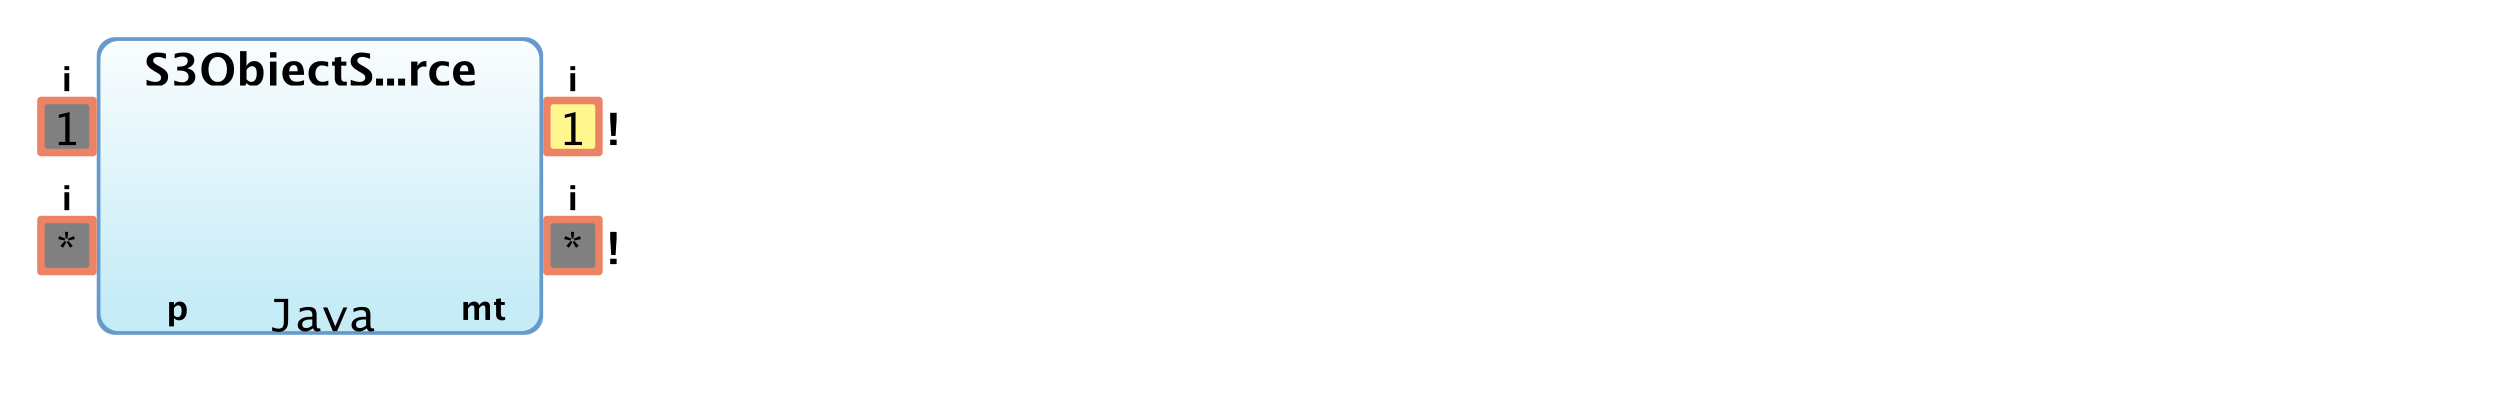
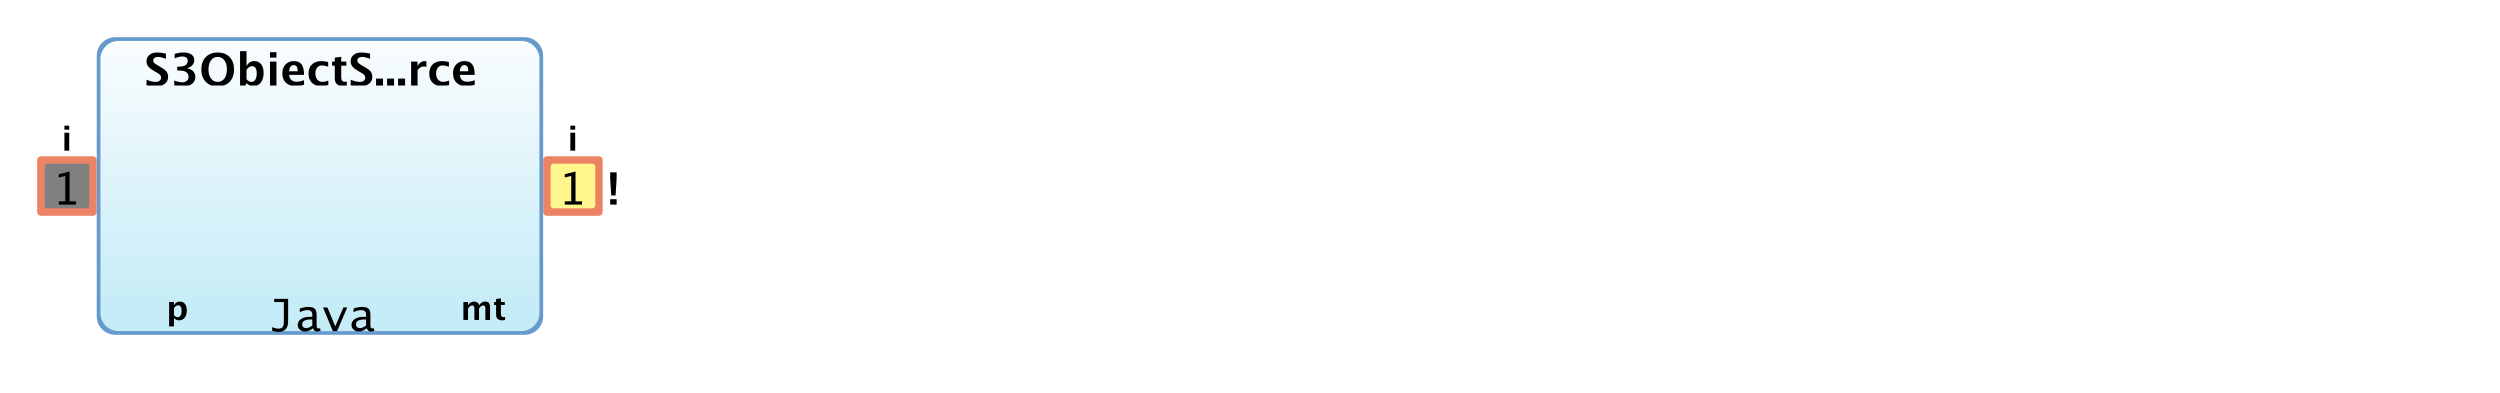
<svg xmlns="http://www.w3.org/2000/svg" style="fill-opacity:1; color-rendering:auto; color-interpolation:auto; text-rendering:auto; stroke:black; stroke-linecap:square; stroke-miterlimit:10; shape-rendering:auto; stroke-opacity:1; fill:black; stroke-dasharray:none; font-weight:normal; stroke-width:1; font-family:'Dialog'; font-style:normal; stroke-linejoin:miter; font-size:12; stroke-dashoffset:0; image-rendering:auto;">
  <defs id="genericDefs" />
  <g>
    <defs id="defs1">
      <linearGradient x1="26" gradientUnits="userSpaceOnUse" x2="26" y1="10" y2="82" id="linearGradient1" spreadMethod="pad">
        <stop style="stop-opacity:1; stop-color:rgb(250,253,254);" offset="0%" />
        <stop style="stop-opacity:1; stop-color:rgb(198,236,247);" offset="100%" />
      </linearGradient>
      <clipPath clipPathUnits="userSpaceOnUse" id="clipPath1">
        <path d="M38.8 11 L133.2 11 L133.2 23 L38.8 23 L38.8 11 Z" />
      </clipPath>
    </defs>
    <g style="fill:rgb(0,0,0); fill-opacity:0; stroke-opacity:0; stroke:rgb(0,0,0);">
      <rect x="0" width="672" height="100" y="0" style="stroke:none;" />
    </g>
    <g style="fill:rgb(102,153,204); stroke:rgb(102,153,204);">
      <rect x="26" y="10" width="120" style="stroke:none;" rx="5" ry="5" height="80" />
      <rect x="27" y="11" width="118" style="fill:url(#linearGradient1); stroke:none;" rx="4.875" ry="4.875" height="78" />
    </g>
    <g style="font-family:sans-serif; font-weight:bold;">
      <path d="M39.394 22.922 L39.394 21.438 Q40.8 22.016 41.8 22.016 Q42.487 22.016 42.894 21.711 Q43.3 21.406 43.3 20.859 Q43.3 20.438 43.042 20.148 Q42.784 19.859 42.081 19.469 L41.503 19.141 Q40.347 18.484 39.862 17.883 Q39.378 17.281 39.378 16.484 Q39.378 15.406 40.167 14.758 Q40.956 14.109 42.253 14.109 Q43.284 14.109 44.597 14.406 L44.597 15.797 Q43.253 15.297 42.487 15.297 Q41.894 15.297 41.534 15.562 Q41.175 15.828 41.175 16.266 Q41.175 16.625 41.425 16.891 Q41.675 17.156 42.362 17.562 L42.987 17.906 Q44.237 18.609 44.714 19.195 Q45.191 19.781 45.191 20.641 Q45.191 21.844 44.292 22.531 Q43.394 23.219 41.831 23.219 Q40.784 23.219 39.394 22.922 ZM46.843 22.938 L46.843 21.641 Q48.124 22.125 48.968 22.125 Q49.749 22.125 50.218 21.727 Q50.687 21.328 50.687 20.672 Q50.687 18.953 48.171 18.953 L47.64 18.953 L47.64 17.922 L48.093 17.906 Q50.452 17.906 50.452 16.375 Q50.452 15.188 48.999 15.188 Q48.046 15.188 46.952 15.688 L46.952 14.5 Q48.093 14.109 49.359 14.109 Q50.702 14.109 51.46 14.656 Q52.218 15.203 52.218 16.172 Q52.218 17.719 50.312 18.344 Q52.499 18.844 52.499 20.688 Q52.499 21.859 51.624 22.539 Q50.749 23.219 49.234 23.219 Q47.952 23.219 46.843 22.938 ZM58.462 23.219 Q56.478 23.219 55.298 21.977 Q54.118 20.734 54.118 18.656 Q54.118 16.578 55.306 15.344 Q56.493 14.109 58.525 14.109 Q60.525 14.109 61.72 15.344 Q62.915 16.578 62.915 18.641 Q62.915 20.766 61.72 21.992 Q60.525 23.219 58.462 23.219 ZM58.478 22.016 Q59.65 22.016 60.322 21.109 Q60.993 20.203 60.993 18.641 Q60.993 17.125 60.314 16.211 Q59.634 15.297 58.525 15.297 Q57.384 15.297 56.712 16.211 Q56.04 17.125 56.04 18.656 Q56.04 20.172 56.712 21.094 Q57.384 22.016 58.478 22.016 ZM64.528 23 L64.528 13.75 L66.263 13.75 L66.263 17.781 Q66.935 16.422 68.372 16.422 Q69.528 16.422 70.193 17.273 Q70.857 18.125 70.857 19.609 Q70.857 21.219 70.107 22.18 Q69.357 23.141 68.107 23.141 Q67.028 23.141 66.263 22.344 L65.95 23 L64.528 23 ZM66.263 21.312 Q66.903 22.016 67.622 22.016 Q68.263 22.016 68.638 21.398 Q69.013 20.781 69.013 19.75 Q69.013 17.781 67.747 17.781 Q66.982 17.781 66.263 18.766 L66.263 21.312 ZM70.355 25.188 L70.355 24.031 Q71.105 24.375 71.652 24.375 Q72.152 24.375 72.362 24.062 Q72.573 23.75 72.573 23 L72.573 16.562 L74.308 16.562 L74.308 22.875 Q74.308 24.234 73.714 24.852 Q73.12 25.469 71.792 25.469 Q71.214 25.469 70.355 25.188 ZM72.573 15.484 L72.573 14.031 L74.308 14.031 L74.308 15.484 L72.573 15.484 ZM81.726 22.781 Q80.491 23.141 79.382 23.141 Q77.773 23.141 76.835 22.227 Q75.898 21.312 75.898 19.734 Q75.898 18.234 76.749 17.328 Q77.601 16.422 79.007 16.422 Q80.413 16.422 81.07 17.312 Q81.726 18.203 81.726 20.125 L77.726 20.125 Q77.913 21.969 79.757 21.969 Q80.632 21.969 81.726 21.562 L81.726 22.781 ZM77.71 19.156 L80.023 19.156 Q80.023 17.5 78.96 17.5 Q77.882 17.5 77.71 19.156 ZM88.257 22.859 Q87.179 23.141 86.257 23.141 Q84.726 23.141 83.827 22.234 Q82.929 21.328 82.929 19.781 Q82.929 18.203 83.851 17.312 Q84.773 16.422 86.398 16.422 Q87.179 16.422 88.21 16.672 L88.21 17.922 Q87.148 17.578 86.507 17.578 Q85.726 17.578 85.249 18.18 Q84.773 18.781 84.773 19.766 Q84.773 20.781 85.288 21.391 Q85.804 22 86.648 22 Q87.429 22 88.257 21.656 L88.257 22.859 ZM93.222 22.969 Q92.597 23.141 92.237 23.141 Q89.987 23.141 89.987 21.031 L89.987 17.656 L89.269 17.656 L89.269 16.562 L89.987 16.562 L89.987 15.484 L91.722 15.281 L91.722 16.562 L93.097 16.562 L93.097 17.656 L91.722 17.656 L91.722 20.812 Q91.722 21.984 92.691 21.984 Q92.909 21.984 93.222 21.906 L93.222 22.969 ZM94.273 22.922 L94.273 21.438 Q95.679 22.016 96.679 22.016 Q97.366 22.016 97.773 21.711 Q98.179 21.406 98.179 20.859 Q98.179 20.438 97.921 20.148 Q97.663 19.859 96.96 19.469 L96.382 19.141 Q95.226 18.484 94.741 17.883 Q94.257 17.281 94.257 16.484 Q94.257 15.406 95.046 14.758 Q95.835 14.109 97.132 14.109 Q98.163 14.109 99.476 14.406 L99.476 15.797 Q98.132 15.297 97.366 15.297 Q96.773 15.297 96.413 15.562 Q96.054 15.828 96.054 16.266 Q96.054 16.625 96.304 16.891 Q96.554 17.156 97.241 17.562 L97.866 17.906 Q99.116 18.609 99.593 19.195 Q100.07 19.781 100.07 20.641 Q100.07 21.844 99.171 22.531 Q98.273 23.219 96.71 23.219 Q95.663 23.219 94.273 22.922 ZM101.081 23 L101.081 21.125 L102.956 21.125 L102.956 23 L101.081 23 ZM104.046 23 L104.046 21.125 L105.921 21.125 L105.921 23 L104.046 23 ZM107.011 23 L107.011 21.125 L108.886 21.125 L108.886 23 L107.011 23 ZM110.507 23 L110.507 16.562 L112.241 16.562 L112.241 17.781 Q112.929 16.422 114.304 16.422 Q114.46 16.422 114.616 16.453 L114.616 18 Q114.257 17.859 113.929 17.859 Q112.898 17.859 112.241 18.922 L112.241 23 L110.507 23 ZM120.712 22.859 Q119.634 23.141 118.712 23.141 Q117.181 23.141 116.282 22.234 Q115.384 21.328 115.384 19.781 Q115.384 18.203 116.306 17.312 Q117.228 16.422 118.853 16.422 Q119.634 16.422 120.665 16.672 L120.665 17.922 Q119.603 17.578 118.962 17.578 Q118.181 17.578 117.704 18.18 Q117.228 18.781 117.228 19.766 Q117.228 20.781 117.743 21.391 Q118.259 22 119.103 22 Q119.884 22 120.712 21.656 L120.712 22.859 ZM127.599 22.781 Q126.365 23.141 125.255 23.141 Q123.646 23.141 122.708 22.227 Q121.771 21.312 121.771 19.734 Q121.771 18.234 122.622 17.328 Q123.474 16.422 124.88 16.422 Q126.286 16.422 126.943 17.312 Q127.599 18.203 127.599 20.125 L123.599 20.125 Q123.786 21.969 125.63 21.969 Q126.505 21.969 127.599 21.562 L127.599 22.781 ZM123.583 19.156 L125.896 19.156 Q125.896 17.5 124.833 17.5 Q123.755 17.5 123.583 19.156 Z" style="stroke:none; clip-path:url(#clipPath1);" />
    </g>
    <rect width="94.4" x="38.8" height="12.0" id="sdt0" y="11.0" style="stroke-opacity:0; fill-opacity:0;" />
    <g style="font-family:'Monospaced';">
      <path style="stroke:none;" d="M73.156 88.938 L73.156 87.953 L73.547 88.078 Q74.344 88.344 74.828 88.344 Q75.641 88.344 75.969 87.914 Q76.297 87.484 76.297 86.406 L76.297 81.188 L73.703 81.188 L73.703 80.328 L77.453 80.328 L77.453 85.797 Q77.453 86.938 77.32 87.492 Q77.188 88.047 76.812 88.469 Q76.141 89.219 74.906 89.219 Q74.234 89.219 73.156 88.938 ZM84.121 88.234 Q83.074 89.109 82.027 89.109 Q81.152 89.109 80.59 88.609 Q80.027 88.109 80.027 87.359 Q80.027 86.359 80.91 85.758 Q81.793 85.156 83.231 85.156 L83.949 85.156 L83.949 84.609 Q83.949 83.984 83.621 83.672 Q83.293 83.359 82.652 83.359 Q81.652 83.359 80.574 83.922 L80.574 82.938 Q81.809 82.5 82.902 82.5 Q84.106 82.5 84.606 82.984 Q85.106 83.469 85.106 84.641 L85.106 87.297 Q85.106 87.875 85.231 88.086 Q85.356 88.297 85.684 88.297 Q85.793 88.297 86.059 88.234 L86.152 88.922 Q85.574 89.109 85.277 89.109 Q84.84 89.109 84.559 88.891 Q84.277 88.672 84.121 88.234 ZM83.949 87.484 L83.949 85.875 L83.59 85.875 Q82.402 85.875 81.816 86.195 Q81.231 86.516 81.231 87.156 Q81.231 87.672 81.504 87.93 Q81.777 88.188 82.34 88.188 Q83.09 88.188 83.949 87.484 ZM89.461 89 L86.82 82.641 L88.008 82.641 L90.117 87.734 L92.305 82.641 L93.336 82.641 L90.617 89 L89.461 89 ZM98.582 88.234 Q97.535 89.109 96.488 89.109 Q95.613 89.109 95.051 88.609 Q94.488 88.109 94.488 87.359 Q94.488 86.359 95.371 85.758 Q96.254 85.156 97.691 85.156 L98.41 85.156 L98.41 84.609 Q98.41 83.984 98.082 83.672 Q97.754 83.359 97.113 83.359 Q96.113 83.359 95.035 83.922 L95.035 82.938 Q96.269 82.5 97.363 82.5 Q98.566 82.5 99.066 82.984 Q99.566 83.469 99.566 84.641 L99.566 87.297 Q99.566 87.875 99.691 88.086 Q99.816 88.297 100.144 88.297 Q100.254 88.297 100.519 88.234 L100.613 88.922 Q100.035 89.109 99.738 89.109 Q99.301 89.109 99.019 88.891 Q98.738 88.672 98.582 88.234 ZM98.41 87.484 L98.41 85.875 L98.051 85.875 Q96.863 85.875 96.277 86.195 Q95.691 86.516 95.691 87.156 Q95.691 87.672 95.965 87.93 Q96.238 88.188 96.801 88.188 Q97.551 88.188 98.41 87.484 Z" />
      <path style="stroke:none;" d="M124.562 86 L124.562 81.172 L125.812 81.172 L125.812 82.078 Q126.375 81.062 127.438 81.062 Q127.984 81.062 128.336 81.328 Q128.688 81.594 128.766 82.078 Q129.438 81.062 130.406 81.062 Q131.719 81.062 131.719 82.531 L131.719 86 L130.469 86 L130.469 82.953 Q130.469 82.094 129.906 82.094 Q129.312 82.094 128.766 82.938 L128.766 86 L127.516 86 L127.516 82.953 Q127.516 82.094 126.938 82.094 Q126.359 82.094 125.812 82.938 L125.812 86 L124.562 86 ZM135.774 85.969 Q135.306 86.109 135.04 86.109 Q133.352 86.109 133.352 84.531 L133.352 81.984 L132.806 81.984 L132.806 81.172 L133.352 81.172 L133.352 80.359 L134.649 80.219 L134.649 81.172 L135.681 81.172 L135.681 81.984 L134.649 81.984 L134.649 84.359 Q134.649 85.25 135.384 85.25 Q135.54 85.25 135.774 85.188 L135.774 85.969 Z" />
    </g>
    <rect width="17.7" x="121.4" height="9.0" id="sdt1" y="77.0" style="stroke-opacity:0; fill-opacity:0;" />
    <g style="font-family:sans-serif; font-size:9; font-weight:bold;">
      <path style="stroke:none;" d="M45.462 87.734 L45.462 81.172 L46.759 81.172 L46.759 82.078 Q47.259 81.062 48.337 81.062 Q49.212 81.062 49.712 81.703 Q50.212 82.344 50.212 83.453 Q50.212 84.672 49.65 85.391 Q49.087 86.109 48.134 86.109 Q47.384 86.109 46.759 85.516 L46.759 87.734 L45.462 87.734 ZM46.759 84.734 Q47.244 85.266 47.775 85.266 Q48.259 85.266 48.541 84.805 Q48.822 84.344 48.822 83.562 Q48.822 82.078 47.869 82.078 Q47.291 82.078 46.759 82.828 L46.759 84.734 Z" />
    </g>
    <rect width="17.7" x="38.8" height="12.0" id="sdt2" y="77.0" style="stroke-opacity:0; fill-opacity:0;" />
    <g style="fill:rgb(236,131,101); font-size:9; font-weight:bold; font-family:sans-serif; stroke:rgb(236,131,101);">
-       <rect x="10" y="26" width="16" style="stroke:none;" rx="1" ry="1" height="16" />
-       <rect x="12" y="28" width="12" style="fill:gray; stroke:none;" rx="0.75" ry="0.75" height="12" />
+       <rect x="10" y="42" width="16" style="stroke:none;" rx="1" ry="1" height="16" />
+       <rect x="12" y="44" width="12" style="fill:gray; stroke:none;" rx="0.75" ry="0.75" height="12" />
    </g>
    <g style="font-family:sans-serif;">
-       <path style="stroke:none;" d="M15.812 39 L15.812 38.125 L17.547 38.125 L17.547 31.281 L15.812 31.719 L15.812 30.828 L18.703 30.109 L18.703 38.125 L20.438 38.125 L20.438 39 L15.812 39 Z" />
-       <path style="stroke:none;" d="M17.312 24.5 L17.312 19.672 L18.609 19.672 L18.609 24.5 L17.312 24.5 ZM17.312 18.859 L17.312 17.781 L18.609 17.781 L18.609 18.859 L17.312 18.859 Z" />
+       <path style="stroke:none;" d="M15.812 55 L15.812 54.125 L17.547 54.125 L17.547 47.281 L15.812 47.719 L15.812 46.828 L18.703 46.109 L18.703 54.125 L20.438 54.125 L20.438 55 L15.812 55 Z" />
+       <path style="stroke:none;" d="M17.312 40.5 L17.312 35.672 L18.609 35.672 L18.609 40.5 L17.312 40.5 ZM17.312 34.859 L17.312 33.781 L18.609 33.781 L18.609 34.859 L17.312 34.859 Z" />
    </g>
-     <rect width="16.0" x="10.0" height="11.0" id="sdt3" y="15.0" style="stroke-opacity:0; fill-opacity:0;" />
+     <rect width="16.0" x="10.0" height="11.0" id="sdt3" y="31.0" style="stroke-opacity:0; fill-opacity:0;" />
    <g style="fill:rgb(236,131,101); font-size:9; font-weight:bold; font-family:sans-serif; stroke:rgb(236,131,101);">
-       <rect x="10" y="58" width="16" style="stroke:none;" rx="1" ry="1" height="16" />
-       <rect x="12" y="60" width="12" style="fill:gray; stroke:none;" rx="0.75" ry="0.75" height="12" />
+       <rect x="146" y="42" width="16" style="stroke:none;" rx="1" ry="1" height="16" />
+       <rect x="148" y="44" width="12" style="fill:rgb(255,247,142); stroke:none;" rx="0.75" ry="0.75" height="12" />
    </g>
    <g style="font-family:sans-serif;">
-       <path style="stroke:none;" d="M19.875 63.453 L20.141 64.266 L18.359 64.656 Q18.375 64.594 18.375 64.578 Q18.375 64.328 18.219 64.172 L19.875 63.453 ZM19.547 66.094 L18.844 66.594 L17.938 65.031 Q18.234 65 18.344 64.734 L19.547 66.094 ZM16.938 66.594 L16.234 66.094 L17.438 64.734 Q17.562 65 17.859 65.031 L16.938 66.594 ZM15.641 64.266 L15.922 63.453 L17.578 64.172 Q17.406 64.328 17.406 64.578 Q17.406 64.594 17.422 64.656 L15.641 64.266 ZM17.469 62.328 L18.328 62.328 L18.141 64.125 Q18.047 64.062 17.891 64.062 Q17.75 64.062 17.641 64.125 L17.469 62.328 Z" />
-       <path style="stroke:none;" d="M17.312 56.5 L17.312 51.672 L18.609 51.672 L18.609 56.5 L17.312 56.5 ZM17.312 50.859 L17.312 49.781 L18.609 49.781 L18.609 50.859 L17.312 50.859 Z" />
+       <path style="stroke:none;" d="M151.812 55 L151.812 54.125 L153.547 54.125 L153.547 47.281 L151.812 47.719 L151.812 46.828 L154.703 46.109 L154.703 54.125 L156.438 54.125 L156.438 55 L151.812 55 Z" />
+       <path style="stroke:none;" d="M153.312 40.5 L153.312 35.672 L154.609 35.672 L154.609 40.5 L153.312 40.5 ZM153.312 34.859 L153.312 33.781 L154.609 33.781 L154.609 34.859 L153.312 34.859 Z" />
    </g>
-     <rect width="16.0" x="10.0" height="11.0" id="sdt4" y="47.0" style="stroke-opacity:0; fill-opacity:0;" />
-     <g style="fill:rgb(236,131,101); font-size:9; font-weight:bold; font-family:sans-serif; stroke:rgb(236,131,101);">
-       <rect x="146" y="26" width="16" style="stroke:none;" rx="1" ry="1" height="16" />
-       <rect x="148" y="28" width="12" style="fill:rgb(255,247,142); stroke:none;" rx="0.75" ry="0.75" height="12" />
+     <rect width="16.0" x="146.0" height="11.0" id="sdt4" y="31.0" style="stroke-opacity:0; fill-opacity:0;" />
+     <g style="font-family:sans-serif; font-weight:bold;">
+       <path style="stroke:none;" d="M164.016 55 L164.016 53.547 L165.75 53.547 L165.75 55 L164.016 55 ZM164.297 52.547 L164.016 48.062 L164.016 46.328 L165.75 46.328 L165.75 48.062 L165.469 52.547 L164.297 52.547 Z" />
    </g>
-     <g style="font-family:sans-serif;">
-       <path style="stroke:none;" d="M151.812 39 L151.812 38.125 L153.547 38.125 L153.547 31.281 L151.812 31.719 L151.812 30.828 L154.703 30.109 L154.703 38.125 L156.438 38.125 L156.438 39 L151.812 39 Z" />
-       <path style="stroke:none;" d="M153.312 24.5 L153.312 19.672 L154.609 19.672 L154.609 24.5 L153.312 24.5 ZM153.312 18.859 L153.312 17.781 L154.609 17.781 L154.609 18.859 L153.312 18.859 Z" />
-     </g>
-     <rect width="16.0" x="146.0" height="11.0" id="sdt5" y="15.0" style="stroke-opacity:0; fill-opacity:0;" />
-     <g style="font-family:sans-serif; font-weight:bold;">
-       <path style="stroke:none;" d="M164.016 39 L164.016 37.547 L165.75 37.547 L165.75 39 L164.016 39 ZM164.297 36.547 L164.016 32.062 L164.016 30.328 L165.75 30.328 L165.75 32.062 L165.469 36.547 L164.297 36.547 Z" />
-     </g>
-     <rect width="6.0" x="162.0" height="16.0" id="sdt6" y="26.0" style="stroke-opacity:0; fill-opacity:0;" />
-     <g style="fill:rgb(236,131,101); font-weight:bold; font-family:sans-serif; stroke:rgb(236,131,101);">
-       <rect x="146" y="58" width="16" style="stroke:none;" rx="1" ry="1" height="16" />
-       <rect x="148" y="60" width="12" style="fill:gray; stroke:none;" rx="0.75" ry="0.75" height="12" />
-       <path d="M155.875 63.453 L156.141 64.266 L154.359 64.656 Q154.375 64.594 154.375 64.578 Q154.375 64.328 154.219 64.172 L155.875 63.453 ZM155.547 66.094 L154.844 66.594 L153.938 65.031 Q154.234 65 154.344 64.734 L155.547 66.094 ZM152.938 66.594 L152.234 66.094 L153.438 64.734 Q153.562 65 153.859 65.031 L152.938 66.594 ZM151.641 64.266 L151.922 63.453 L153.578 64.172 Q153.406 64.328 153.406 64.578 Q153.406 64.594 153.422 64.656 L151.641 64.266 ZM153.469 62.328 L154.328 62.328 L154.141 64.125 Q154.047 64.062 153.891 64.062 Q153.75 64.062 153.641 64.125 L153.469 62.328 Z" style="fill:black; stroke:none;" />
-       <path d="M153.312 56.5 L153.312 51.672 L154.609 51.672 L154.609 56.5 L153.312 56.5 ZM153.312 50.859 L153.312 49.781 L154.609 49.781 L154.609 50.859 L153.312 50.859 Z" style="fill:black; stroke:none;" />
-     </g>
-     <rect width="16.0" x="146.0" height="11.0" id="sdt7" y="47.0" style="stroke-opacity:0; fill-opacity:0;" />
-     <g style="font-family:sans-serif; font-weight:bold;">
-       <path style="stroke:none;" d="M164.016 71 L164.016 69.547 L165.75 69.547 L165.75 71 L164.016 71 ZM164.297 68.547 L164.016 64.062 L164.016 62.328 L165.75 62.328 L165.75 64.062 L165.469 68.547 L164.297 68.547 Z" />
-     </g>
-     <rect width="6.0" x="162.0" height="16.0" id="sdt8" y="58.0" style="stroke-opacity:0; fill-opacity:0;" />
+     <rect width="6.0" x="162.0" height="16.0" id="sdt5" y="42.0" style="stroke-opacity:0; fill-opacity:0;" />
    <g visibility="hidden" style="stroke:none;font-style:italic;font-size:12px;font-family:'Helvetica','SansSerif';">
      <rect x="40.8" y="1.0" width="142.98" style="fill:rgb(230,230,255);stroke:rgb(0,0,80);" rx="2.0" ry="2.0" height="17.0" />
      <text x="41.8" y="14.0">S3ObjectStorageSource</text>
      <set attributeName="visibility" from="hidden" end="sdt0.mouseout" to="visible" begin="sdt0.mouseover" />
    </g>
    <g visibility="hidden" style="stroke:none;font-style:italic;font-size:12px;font-family:'Helvetica','SansSerif';">
      <rect x="130.25" y="88.0" width="379.36" style="fill:rgb(230,230,255);stroke:rgb(0,0,80);" rx="2.0" ry="2.0" height="17.0" />
      <text x="131.25" y="101.0">Operator never provides a single threaded execution context.</text>
      <set attributeName="visibility" from="hidden" end="sdt1.mouseout" to="visible" begin="sdt1.mouseover" />
    </g>
    <g visibility="hidden" style="stroke:none;font-style:italic;font-size:12px;font-family:'Helvetica','SansSerif';">
-       <rect x="47.65" y="58.0" width="371.94" style="fill:rgb(230,230,255);stroke:rgb(0,0,80);" rx="2.0" ry="2.0" height="47.0" />
+       <rect x="47.65" y="58.0" width="315.76" style="fill:rgb(230,230,255);stroke:rgb(0,0,80);" rx="2.0" ry="2.0" height="47.0" />
      <text x="48.65" y="71.0">Required: accessKeyID, bucket, secretAccessKey / </text>
-       <text x="48.65" y="86.0">Optional: blockSize, encoding, endpoint, genOpenObjPunct, </text>
-       <text x="48.65" y="101.0">initDelay, objectName, protocol</text>
+       <text x="48.65" y="86.0">Optional: blockSize, encoding, endpoint, initDelay, </text>
+       <text x="48.65" y="101.0">objectName, protocol</text>
      <set attributeName="visibility" from="hidden" end="sdt2.mouseout" to="visible" begin="sdt2.mouseover" />
    </g>
    <g visibility="hidden" style="stroke:none;font-style:italic;font-size:12px;font-family:'Helvetica','SansSerif';">
-       <rect x="28.0" y="15.0" width="66.66" style="fill:rgb(230,230,255);stroke:rgb(0,0,80);" rx="2.0" ry="2.0" height="17.0" />
-       <text x="29.0" y="28.0">immutable</text>
+       <rect x="28.0" y="31.0" width="66.66" style="fill:rgb(230,230,255);stroke:rgb(0,0,80);" rx="2.0" ry="2.0" height="17.0" />
+       <text x="29.0" y="44.0">immutable</text>
      <set attributeName="visibility" from="hidden" end="sdt3.mouseout" to="visible" begin="sdt3.mouseover" />
    </g>
    <g visibility="hidden" style="stroke:none;font-style:italic;font-size:12px;font-family:'Helvetica','SansSerif';">
-       <rect x="28.0" y="47.0" width="66.66" style="fill:rgb(230,230,255);stroke:rgb(0,0,80);" rx="2.0" ry="2.0" height="17.0" />
-       <text x="29.0" y="60.0">immutable</text>
+       <rect x="164.0" y="31.0" width="66.66" style="fill:rgb(230,230,255);stroke:rgb(0,0,80);" rx="2.0" ry="2.0" height="17.0" />
+       <text x="165.0" y="44.0">immutable</text>
      <set attributeName="visibility" from="hidden" end="sdt4.mouseout" to="visible" begin="sdt4.mouseover" />
    </g>
    <g visibility="hidden" style="stroke:none;font-style:italic;font-size:12px;font-family:'Helvetica','SansSerif';">
-       <rect x="164.0" y="15.0" width="66.66" style="fill:rgb(230,230,255);stroke:rgb(0,0,80);" rx="2.0" ry="2.0" height="17.0" />
-       <text x="165.0" y="28.0">immutable</text>
+       <rect x="170.0" y="47.0" width="221.42" style="fill:rgb(230,230,255);stroke:rgb(0,0,80);" rx="2.0" ry="2.0" height="17.0" />
+       <text x="171.0" y="60.0">This port is generating punctuations</text>
      <set attributeName="visibility" from="hidden" end="sdt5.mouseout" to="visible" begin="sdt5.mouseover" />
-     </g>
-     <g visibility="hidden" style="stroke:none;font-style:italic;font-size:12px;font-family:'Helvetica','SansSerif';">
-       <rect x="170.0" y="31.0" width="221.42" style="fill:rgb(230,230,255);stroke:rgb(0,0,80);" rx="2.0" ry="2.0" height="17.0" />
-       <text x="171.0" y="44.0">This port is generating punctuations</text>
-       <set attributeName="visibility" from="hidden" end="sdt6.mouseout" to="visible" begin="sdt6.mouseover" />
-     </g>
-     <g visibility="hidden" style="stroke:none;font-style:italic;font-size:12px;font-family:'Helvetica','SansSerif';">
-       <rect x="164.0" y="47.0" width="66.66" style="fill:rgb(230,230,255);stroke:rgb(0,0,80);" rx="2.0" ry="2.0" height="17.0" />
-       <text x="165.0" y="60.0">immutable</text>
-       <set attributeName="visibility" from="hidden" end="sdt7.mouseout" to="visible" begin="sdt7.mouseover" />
-     </g>
-     <g visibility="hidden" style="stroke:none;font-style:italic;font-size:12px;font-family:'Helvetica','SansSerif';">
-       <rect x="170.0" y="63.0" width="221.42" style="fill:rgb(230,230,255);stroke:rgb(0,0,80);" rx="2.0" ry="2.0" height="17.0" />
-       <text x="171.0" y="76.0">This port is generating punctuations</text>
-       <set attributeName="visibility" from="hidden" end="sdt8.mouseout" to="visible" begin="sdt8.mouseover" />
    </g>
  </g>
</svg>
